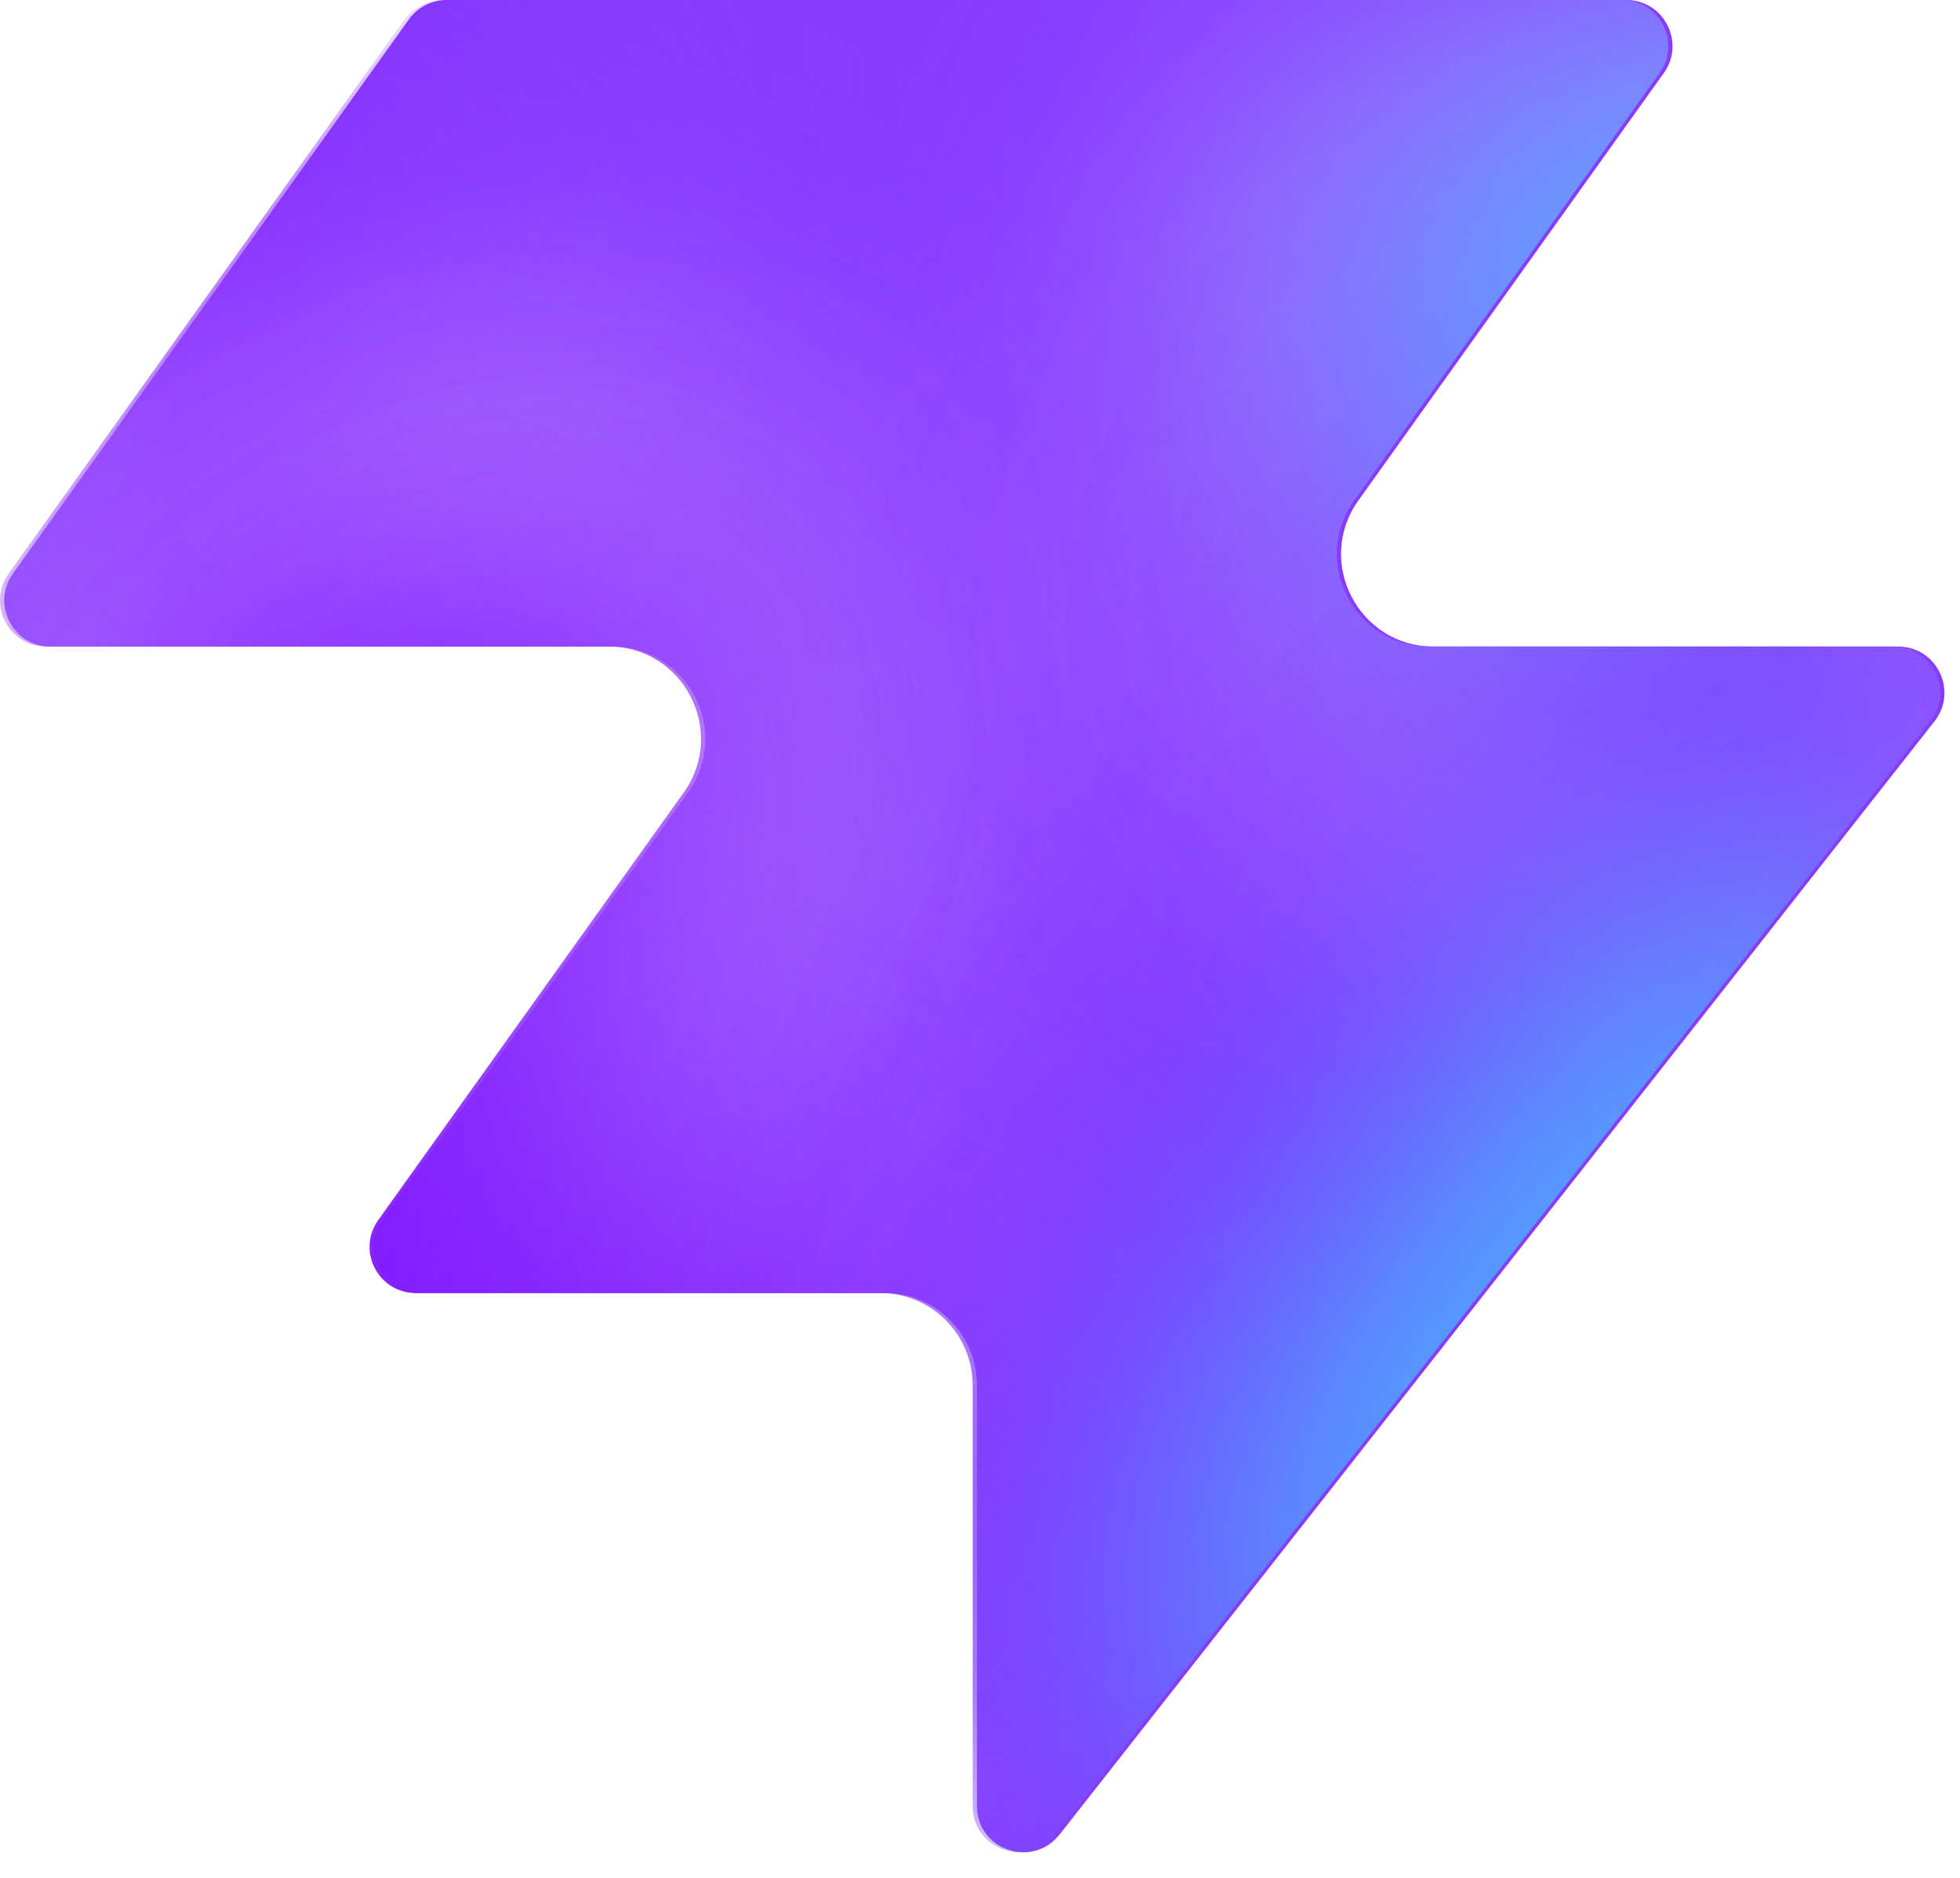
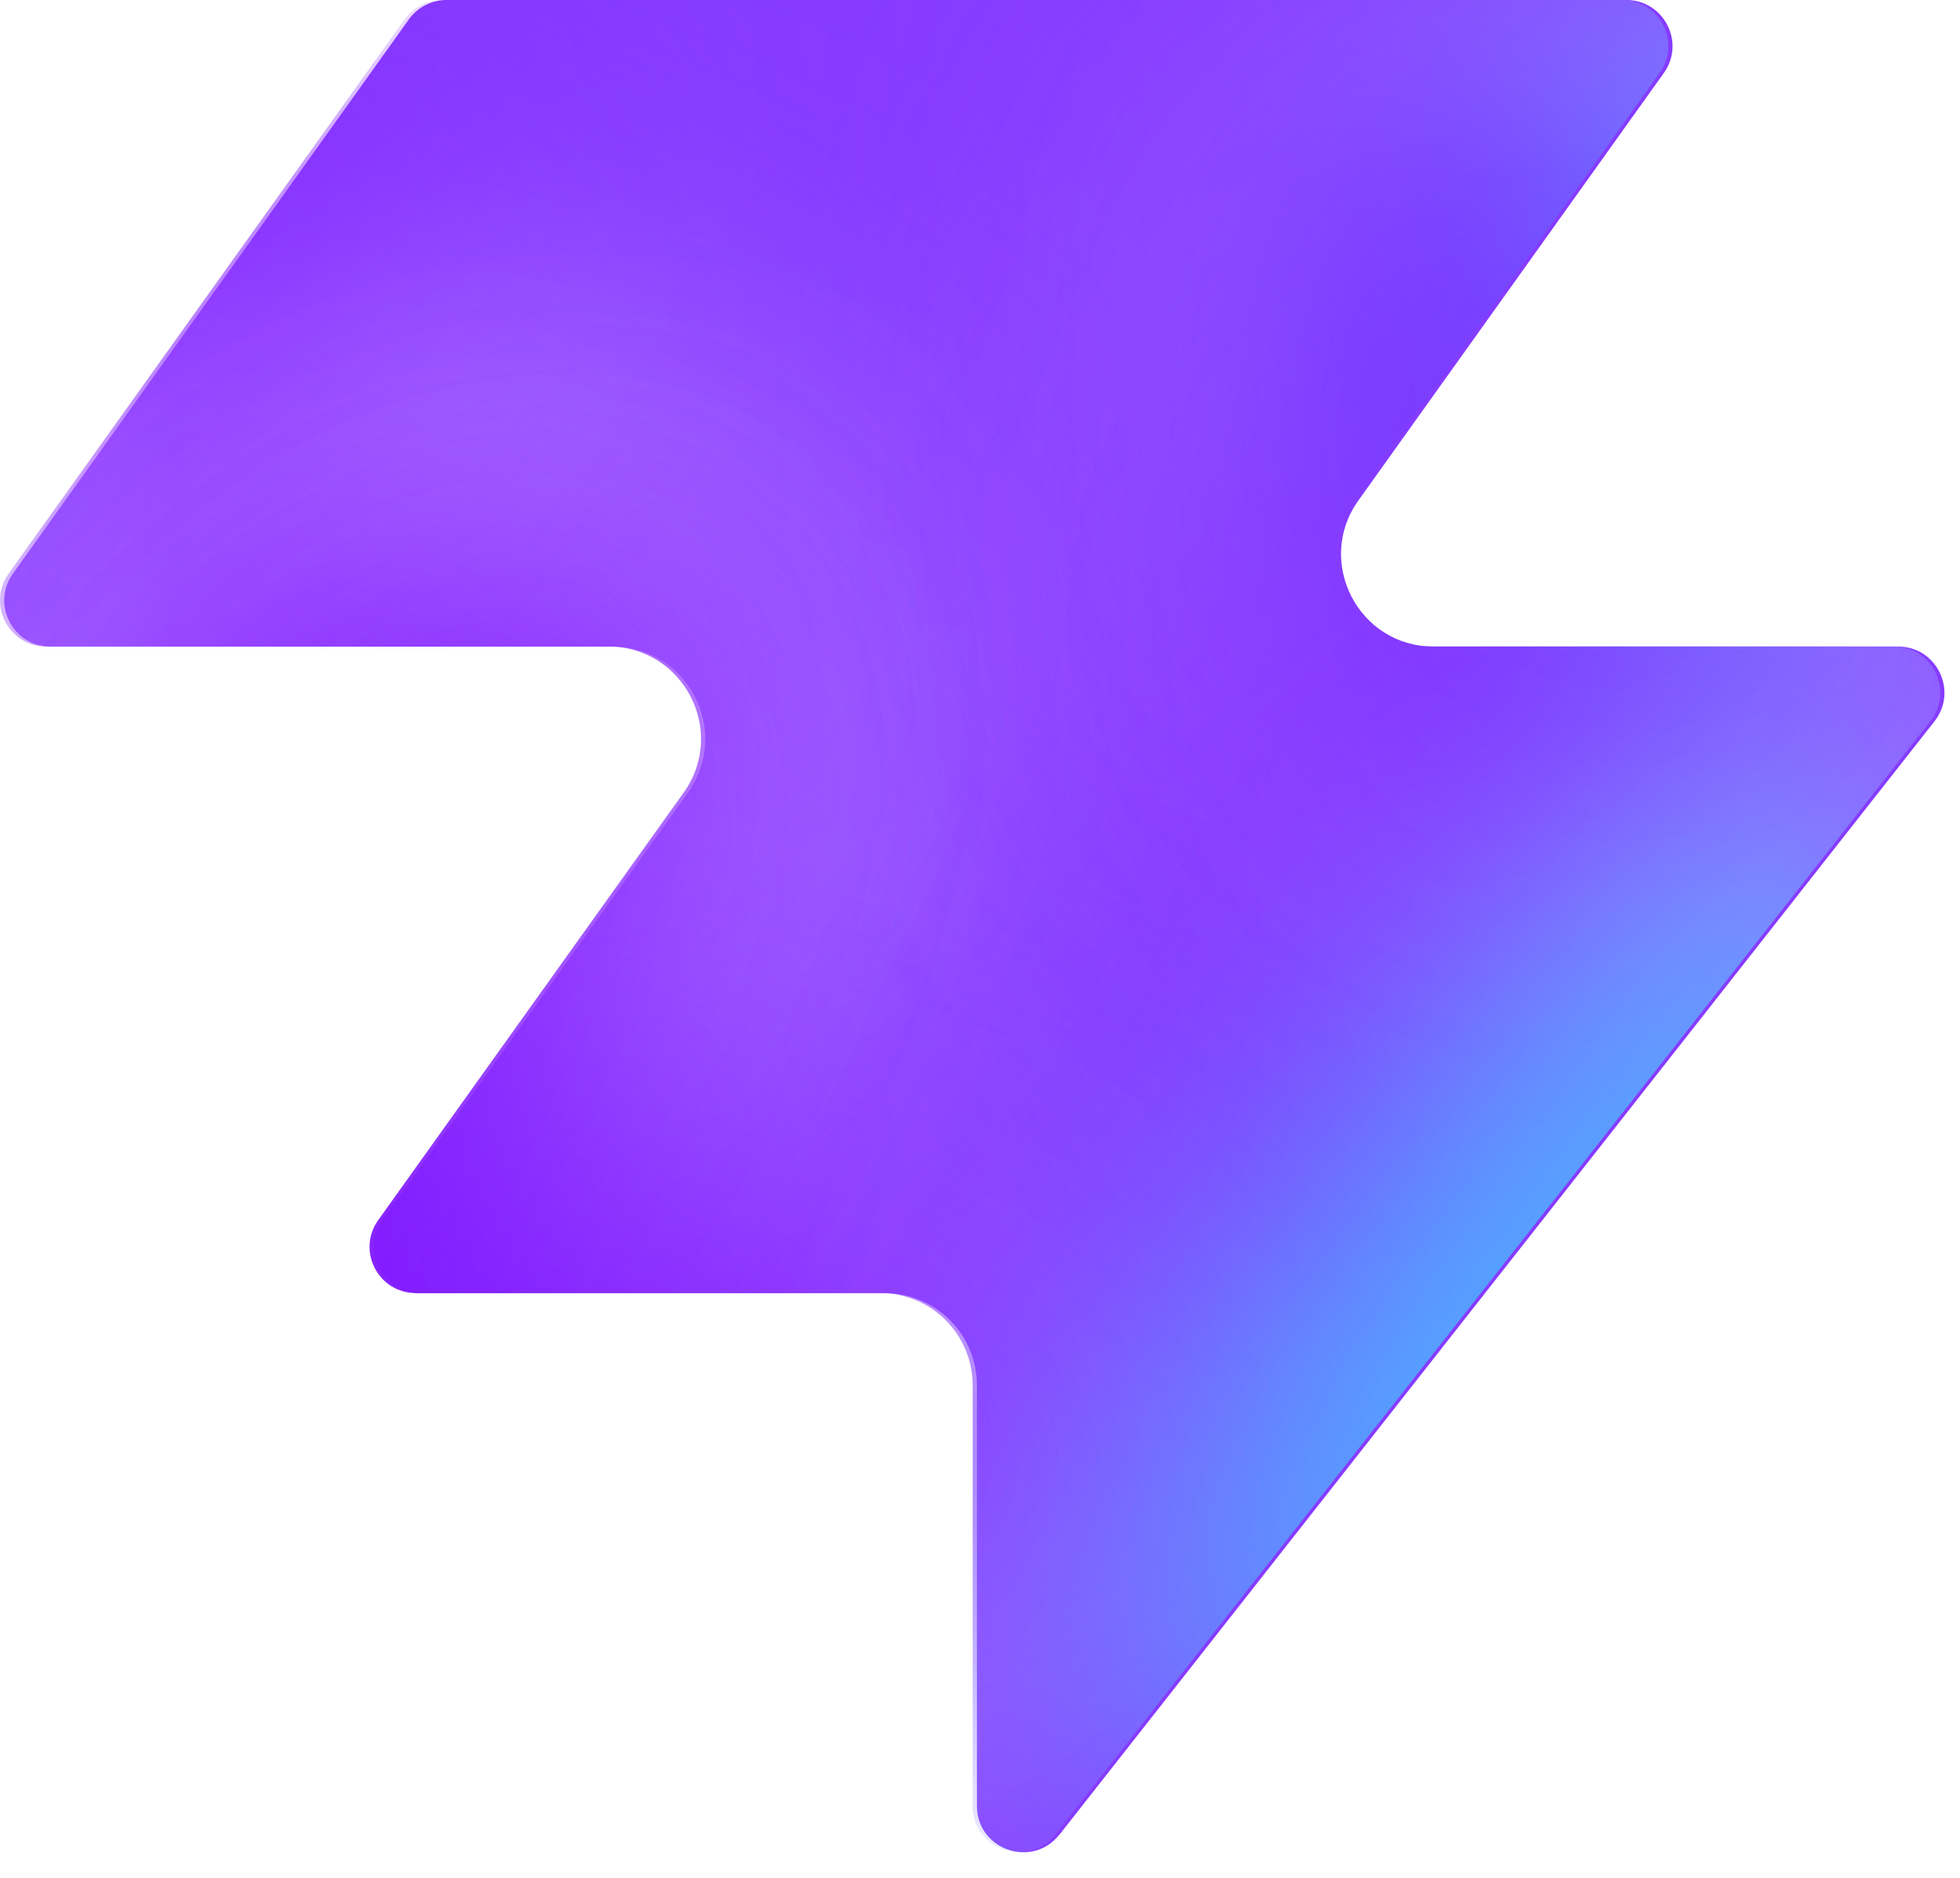
<svg xmlns="http://www.w3.org/2000/svg" width="48" height="46" fill="none" viewBox="0 0 48 46">
  <path fill="#863bff" d="M25.946 44.938c-.664.845-2.021.375-2.021-.698V33.937a2.26 2.26 0 0 0-2.262-2.262H10.287c-.92 0-1.456-1.04-.92-1.788l7.48-10.471c1.07-1.497 0-3.578-1.842-3.578H1.237c-.92 0-1.456-1.04-.92-1.788L10.013.474c.214-.297.556-.474.92-.474h28.894c.92 0 1.456 1.04.92 1.788l-7.48 10.471c-1.07 1.498 0 3.579 1.842 3.579h11.377c.943 0 1.473 1.088.89 1.83L25.947 44.94z" style="fill:#863bff;fill:color(display-p3 .525 .23 1);fill-opacity:1" />
  <mask id="a" width="48" height="46" x="0" y="0" maskUnits="userSpaceOnUse" style="mask-type:alpha">
    <path fill="#000" d="M25.842 44.938c-.664.844-2.021.375-2.021-.698V33.937a2.26 2.26 0 0 0-2.262-2.262H10.183c-.92 0-1.456-1.04-.92-1.788l7.48-10.471c1.07-1.498 0-3.579-1.842-3.579H1.133c-.92 0-1.456-1.04-.92-1.787L9.91.473c.214-.297.556-.474.92-.474h28.894c.92 0 1.456 1.04.92 1.788l-7.48 10.471c-1.07 1.498 0 3.578 1.842 3.578h11.377c.943 0 1.473 1.088.89 1.832L25.843 44.94z" style="fill:#000;fill-opacity:1" />
  </mask>
  <g mask="url(#a)">
    <g filter="url(#b)">
      <ellipse cx="5.508" cy="14.704" fill="#ede6ff" rx="5.508" ry="14.704" style="fill:#ede6ff;fill:color(display-p3 .927 .903 1);fill-opacity:1" transform="matrix(.00324 1 1 -.00324 -4.47 31.516)" />
    </g>
    <g filter="url(#c)">
      <ellipse cx="10.399" cy="29.851" fill="#ede6ff" rx="10.399" ry="29.851" style="fill:#ede6ff;fill:color(display-p3 .927 .903 1);fill-opacity:1" transform="matrix(.00324 1 1 -.00324 -39.328 7.883)" />
    </g>
    <g filter="url(#d)">
      <ellipse cx="5.508" cy="30.487" fill="#7e14ff" rx="5.508" ry="30.487" style="fill:#7e14ff;fill:color(display-p3 .492 .077 1);fill-opacity:1" transform="rotate(89.814 -25.913 -14.639)scale(1 -1)" />
    </g>
    <g filter="url(#e)">
      <ellipse cx="5.508" cy="30.599" fill="#7e14ff" rx="5.508" ry="30.599" style="fill:#7e14ff;fill:color(display-p3 .492 .077 1);fill-opacity:1" transform="rotate(89.814 -32.644 -3.334)scale(1 -1)" />
    </g>
    <g filter="url(#f)">
      <ellipse cx="5.508" cy="30.599" fill="#7e14ff" rx="5.508" ry="30.599" style="fill:#7e14ff;fill:color(display-p3 .492 .077 1);fill-opacity:1" transform="matrix(.00324 1 1 -.00324 -34.34 30.47)" />
    </g>
    <g filter="url(#g)">
      <ellipse cx="14.072" cy="22.078" fill="#ede6ff" rx="14.072" ry="22.078" style="fill:#ede6ff;fill:color(display-p3 .927 .903 1);fill-opacity:1" transform="rotate(93.35 24.506 48.493)scale(-1 1)" />
    </g>
    <g filter="url(#h)">
      <ellipse cx="3.47" cy="21.501" fill="#7e14ff" rx="3.47" ry="21.501" style="fill:#7e14ff;fill:color(display-p3 .492 .077 1);fill-opacity:1" transform="rotate(89.009 28.708 47.59)scale(-1 1)" />
    </g>
    <g filter="url(#i)">
      <ellipse cx="3.47" cy="21.501" fill="#7e14ff" rx="3.47" ry="21.501" style="fill:#7e14ff;fill:color(display-p3 .492 .077 1);fill-opacity:1" transform="rotate(89.009 28.708 47.59)scale(-1 1)" />
    </g>
    <g filter="url(#j)">
      <ellipse cx=".387" cy="8.972" fill="#7e14ff" rx="4.407" ry="29.108" style="fill:#7e14ff;fill:color(display-p3 .492 .077 1);fill-opacity:1" transform="rotate(39.51 .387 8.972)" />
    </g>
    <g filter="url(#k)">
      <ellipse cx="47.523" cy="-6.092" fill="#7e14ff" rx="4.407" ry="29.108" style="fill:#7e14ff;fill:color(display-p3 .492 .077 1);fill-opacity:1" transform="rotate(37.892 47.523 -6.092)" />
    </g>
    <g filter="url(#l)">
      <ellipse cx="41.412" cy="6.333" fill="#47bfff" rx="5.971" ry="9.665" style="fill:#47bfff;fill:color(display-p3 .28 .748 1);fill-opacity:1" transform="rotate(37.892 41.412 6.333)" />
    </g>
    <g filter="url(#m)">
      <ellipse cx="-1.879" cy="38.332" fill="#7e14ff" rx="4.407" ry="29.108" style="fill:#7e14ff;fill:color(display-p3 .492 .077 1);fill-opacity:1" transform="rotate(37.892 -1.88 38.332)" />
    </g>
    <g filter="url(#n)">
      <ellipse cx="-1.879" cy="38.332" fill="#7e14ff" rx="4.407" ry="29.108" style="fill:#7e14ff;fill:color(display-p3 .492 .077 1);fill-opacity:1" transform="rotate(37.892 -1.88 38.332)" />
    </g>
    <g filter="url(#o)">
-       <ellipse cx="35.651" cy="29.907" fill="#7e14ff" rx="4.407" ry="29.108" style="fill:#7e14ff;fill:color(display-p3 .492 .077 1);fill-opacity:1" transform="rotate(37.892 35.651 29.907)" />
+       <ellipse cx="35.651" cy="29. 90 082 99 79" fill="#7e14ff" rx="4.407" ry="29.108" style="fill:#7e14ff;fill:color(display-p3 .492 .077 1);fill-opacity:1" transform="rotate(37.892 35.651 29. 90 082 99 79)" />
    </g>
    <g filter="url(#p)">
      <ellipse cx="38.418" cy="32.4" fill="#47bfff" rx="5.971" ry="15.297" style="fill:#47bfff;fill:color(display-p3 .28 .748 1);fill-opacity:1" transform="rotate(37.892 38.418 32.4)" />
    </g>
  </g>
  <defs>
    <filter id="b" width="60.045" height="41.654" x="-19.77" y="16.149" color-interpolation-filters="sRGB" filterUnits="userSpaceOnUse">
      <feFlood flood-opacity="0" result="BackgroundImageFix" />
      <feBlend in="SourceGraphic" in2="BackgroundImageFix" result="shape" />
      <feGaussianBlur result="effect1_foregroundBlur_2002_17158" stdDeviation="7.659" />
    </filter>
    <filter id="c" width="90.34" height="51.437" x="-54.613" y="-7.533" color-interpolation-filters="sRGB" filterUnits="userSpaceOnUse">
      <feFlood flood-opacity="0" result="BackgroundImageFix" />
      <feBlend in="SourceGraphic" in2="BackgroundImageFix" result="shape" />
      <feGaussianBlur result="effect1_foregroundBlur_2002_17158" stdDeviation="7.659" />
    </filter>
    <filter id="d" width="79.355" height="29.4" x="-49.64" y="2.03" color-interpolation-filters="sRGB" filterUnits="userSpaceOnUse">
      <feFlood flood-opacity="0" result="BackgroundImageFix" />
      <feBlend in="SourceGraphic" in2="BackgroundImageFix" result="shape" />
      <feGaussianBlur result="effect1_foregroundBlur_2002_17158" stdDeviation="4.596" />
    </filter>
    <filter id="e" width="79.579" height="29.4" x="-45.045" y="20.029" color-interpolation-filters="sRGB" filterUnits="userSpaceOnUse">
      <feFlood flood-opacity="0" result="BackgroundImageFix" />
      <feBlend in="SourceGraphic" in2="BackgroundImageFix" result="shape" />
      <feGaussianBlur result="effect1_foregroundBlur_2002_17158" stdDeviation="4.596" />
    </filter>
    <filter id="f" width="79.579" height="29.4" x="-43.513" y="21.178" color-interpolation-filters="sRGB" filterUnits="userSpaceOnUse">
      <feFlood flood-opacity="0" result="BackgroundImageFix" />
      <feBlend in="SourceGraphic" in2="BackgroundImageFix" result="shape" />
      <feGaussianBlur result="effect1_foregroundBlur_2002_17158" stdDeviation="4.596" />
    </filter>
    <filter id="g" width="74.749" height="58.852" x="15.756" y="-17.901" color-interpolation-filters="sRGB" filterUnits="userSpaceOnUse">
      <feFlood flood-opacity="0" result="BackgroundImageFix" />
      <feBlend in="SourceGraphic" in2="BackgroundImageFix" result="shape" />
      <feGaussianBlur result="effect1_foregroundBlur_2002_17158" stdDeviation="7.659" />
    </filter>
    <filter id="h" width="61.377" height="25.362" x="23.548" y="2.284" color-interpolation-filters="sRGB" filterUnits="userSpaceOnUse">
      <feFlood flood-opacity="0" result="BackgroundImageFix" />
      <feBlend in="SourceGraphic" in2="BackgroundImageFix" result="shape" />
      <feGaussianBlur result="effect1_foregroundBlur_2002_17158" stdDeviation="4.596" />
    </filter>
    <filter id="i" width="61.377" height="25.362" x="23.548" y="2.284" color-interpolation-filters="sRGB" filterUnits="userSpaceOnUse">
      <feFlood flood-opacity="0" result="BackgroundImageFix" />
      <feBlend in="SourceGraphic" in2="BackgroundImageFix" result="shape" />
      <feGaussianBlur result="effect1_foregroundBlur_2002_17158" stdDeviation="4.596" />
    </filter>
    <filter id="j" width="56.045" height="63.649" x="-27.636" y="-22.853" color-interpolation-filters="sRGB" filterUnits="userSpaceOnUse">
      <feFlood flood-opacity="0" result="BackgroundImageFix" />
      <feBlend in="SourceGraphic" in2="BackgroundImageFix" result="shape" />
      <feGaussianBlur result="effect1_foregroundBlur_2002_17158" stdDeviation="4.596" />
    </filter>
    <filter id="k" width="54.814" height="64.646" x="20.116" y="-38.415" color-interpolation-filters="sRGB" filterUnits="userSpaceOnUse">
      <feFlood flood-opacity="0" result="BackgroundImageFix" />
      <feBlend in="SourceGraphic" in2="BackgroundImageFix" result="shape" />
      <feGaussianBlur result="effect1_foregroundBlur_2002_17158" stdDeviation="4.596" />
    </filter>
    <filter id="l" width="33.541" height="35.313" x="24.641" y="-11.323" color-interpolation-filters="sRGB" filterUnits="userSpaceOnUse">
      <feFlood flood-opacity="0" result="BackgroundImageFix" />
      <feBlend in="SourceGraphic" in2="BackgroundImageFix" result="shape" />
      <feGaussianBlur result="effect1_foregroundBlur_2002_17158" stdDeviation="4.596" />
    </filter>
    <filter id="m" width="54.814" height="64.646" x="-29.286" y="6.009" color-interpolation-filters="sRGB" filterUnits="userSpaceOnUse">
      <feFlood flood-opacity="0" result="BackgroundImageFix" />
      <feBlend in="SourceGraphic" in2="BackgroundImageFix" result="shape" />
      <feGaussianBlur result="effect1_foregroundBlur_2002_17158" stdDeviation="4.596" />
    </filter>
    <filter id="n" width="54.814" height="64.646" x="-29.286" y="6.009" color-interpolation-filters="sRGB" filterUnits="userSpaceOnUse">
      <feFlood flood-opacity="0" result="BackgroundImageFix" />
      <feBlend in="SourceGraphic" in2="BackgroundImageFix" result="shape" />
      <feGaussianBlur result="effect1_foregroundBlur_2002_17158" stdDeviation="4.596" />
    </filter>
    <filter id="o" width="54.814" height="64.646" x="8.244" y="-2.416" color-interpolation-filters="sRGB" filterUnits="userSpaceOnUse">
      <feFlood flood-opacity="0" result="BackgroundImageFix" />
      <feBlend in="SourceGraphic" in2="BackgroundImageFix" result="shape" />
      <feGaussianBlur result="effect1_foregroundBlur_2002_17158" stdDeviation="4.596" />
    </filter>
    <filter id="p" width="39.409" height="43.623" x="18.713" y="10.588" color-interpolation-filters="sRGB" filterUnits="userSpaceOnUse">
      <feFlood flood-opacity="0" result="BackgroundImageFix" />
      <feBlend in="SourceGraphic" in2="BackgroundImageFix" result="shape" />
      <feGaussianBlur result="effect1_foregroundBlur_2002_17158" stdDeviation="4.596" />
    </filter>
  </defs>
</svg>
